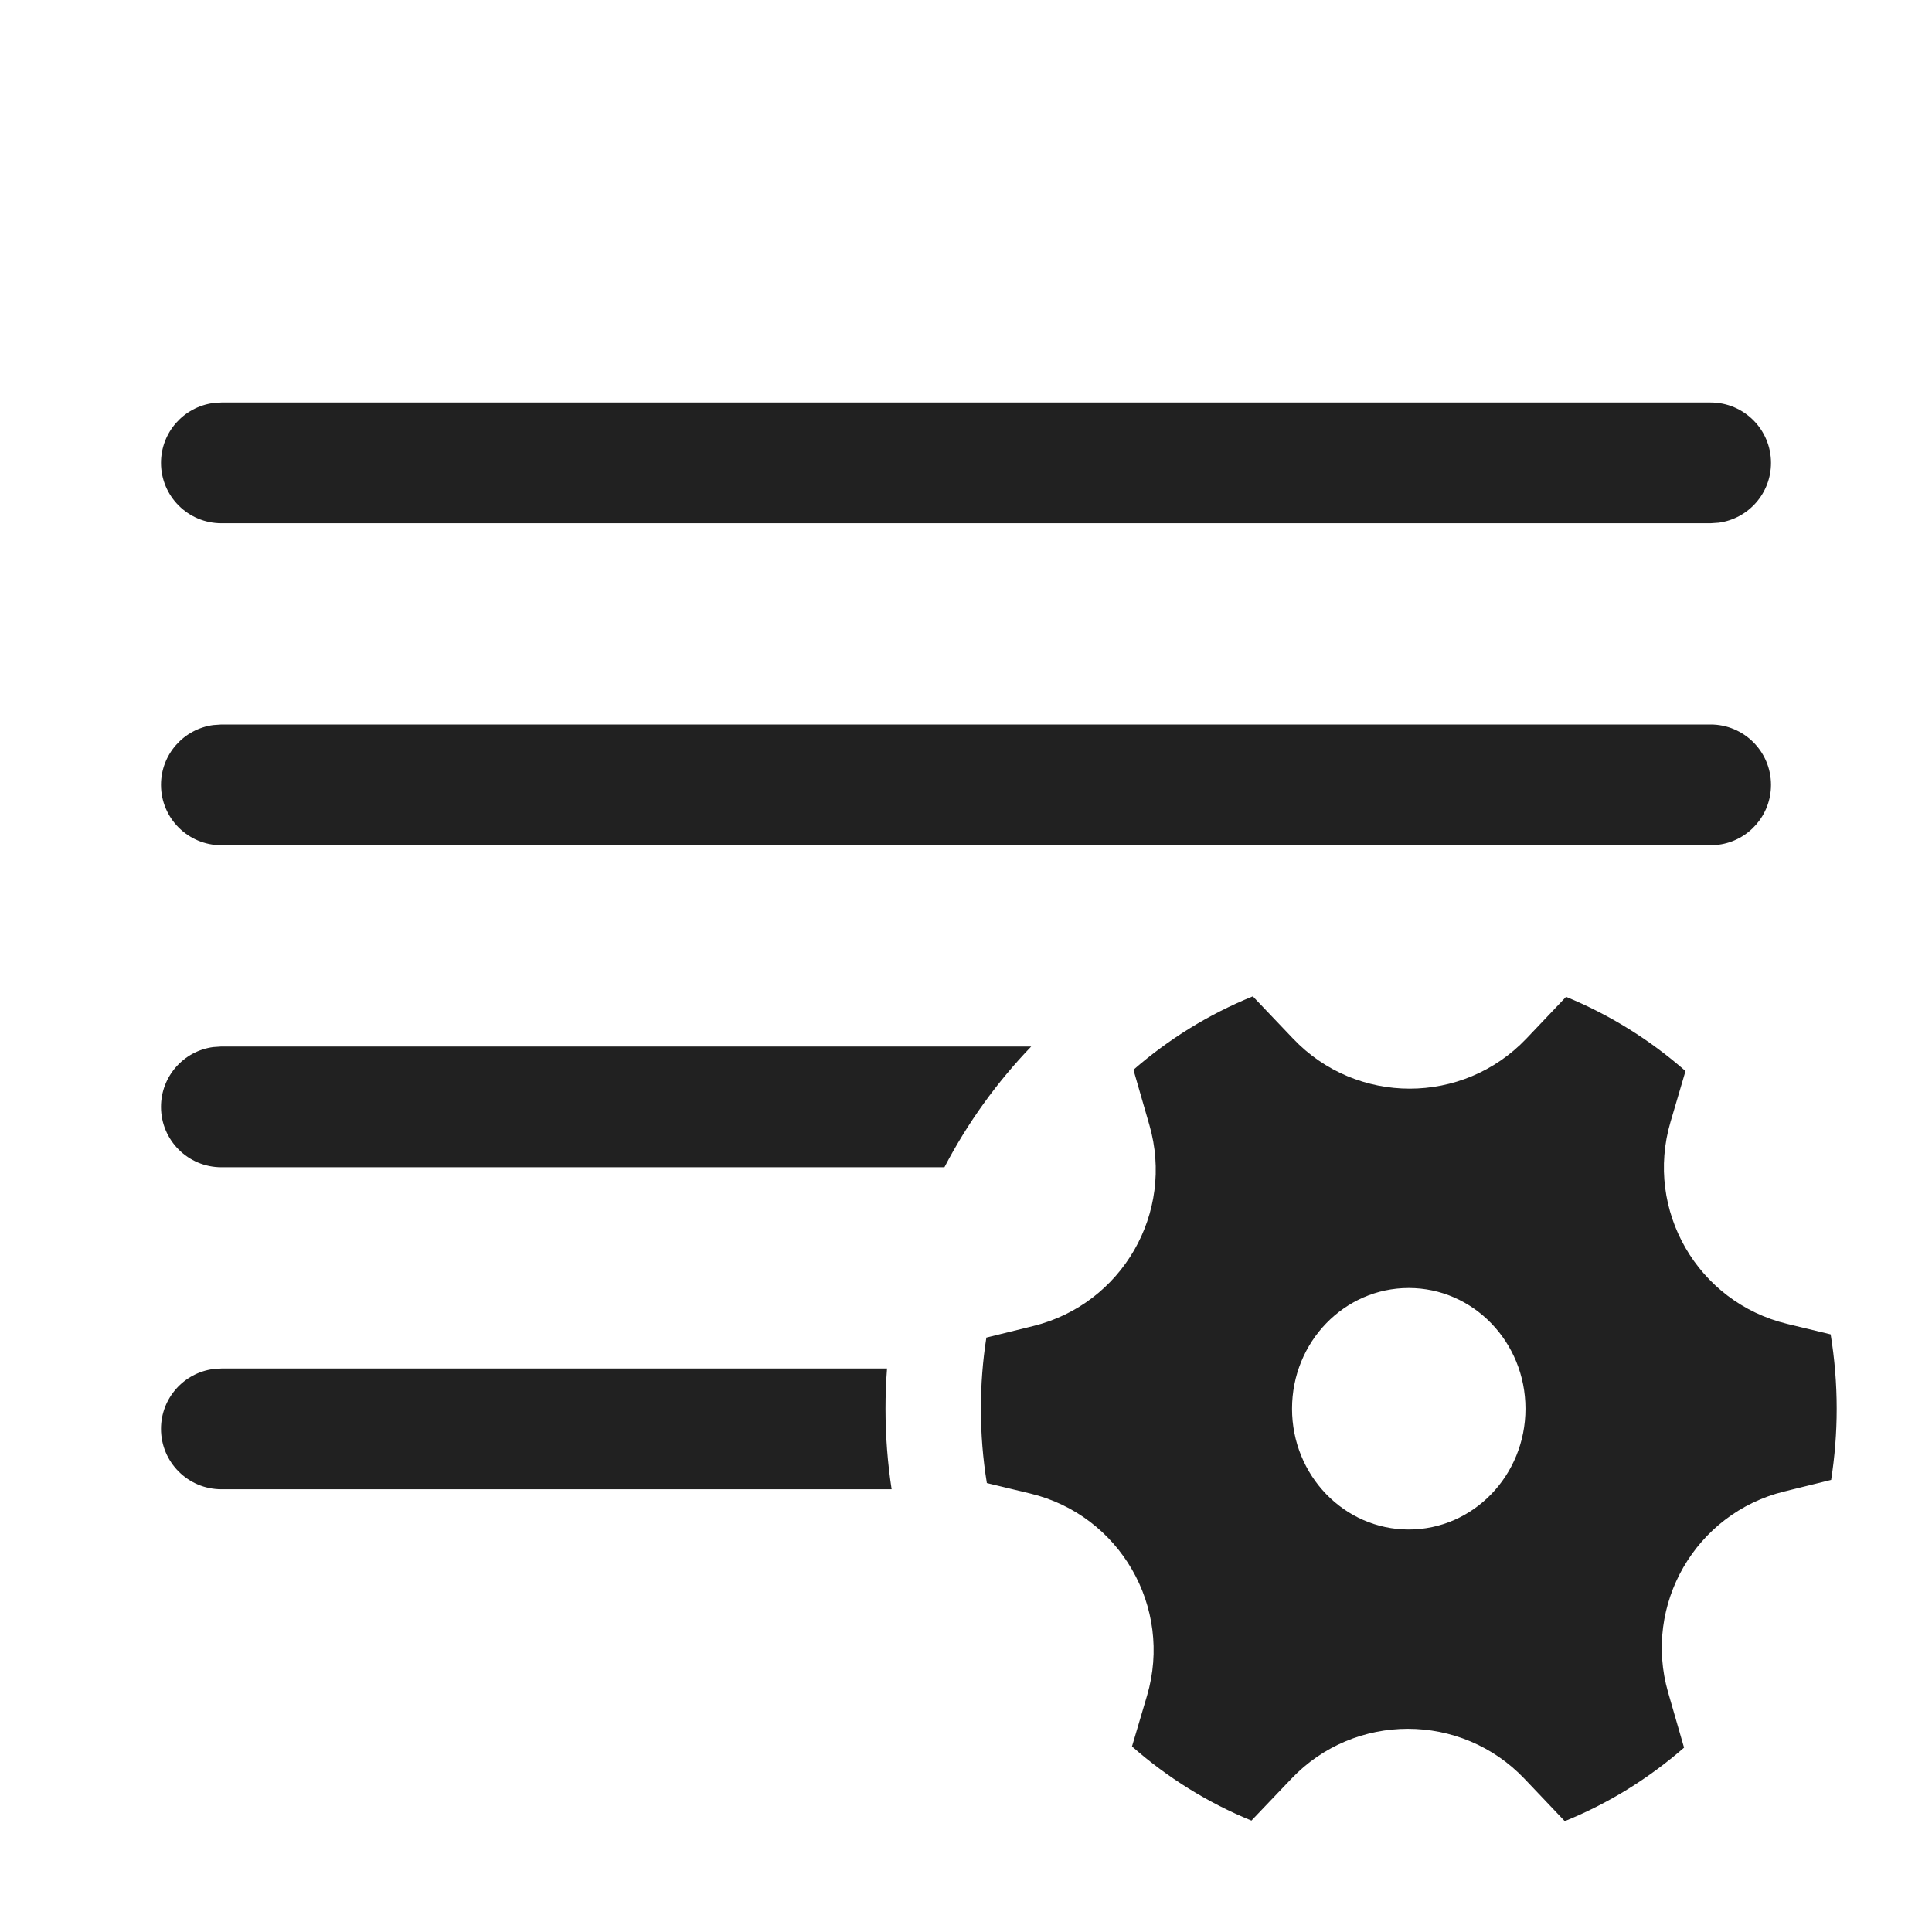
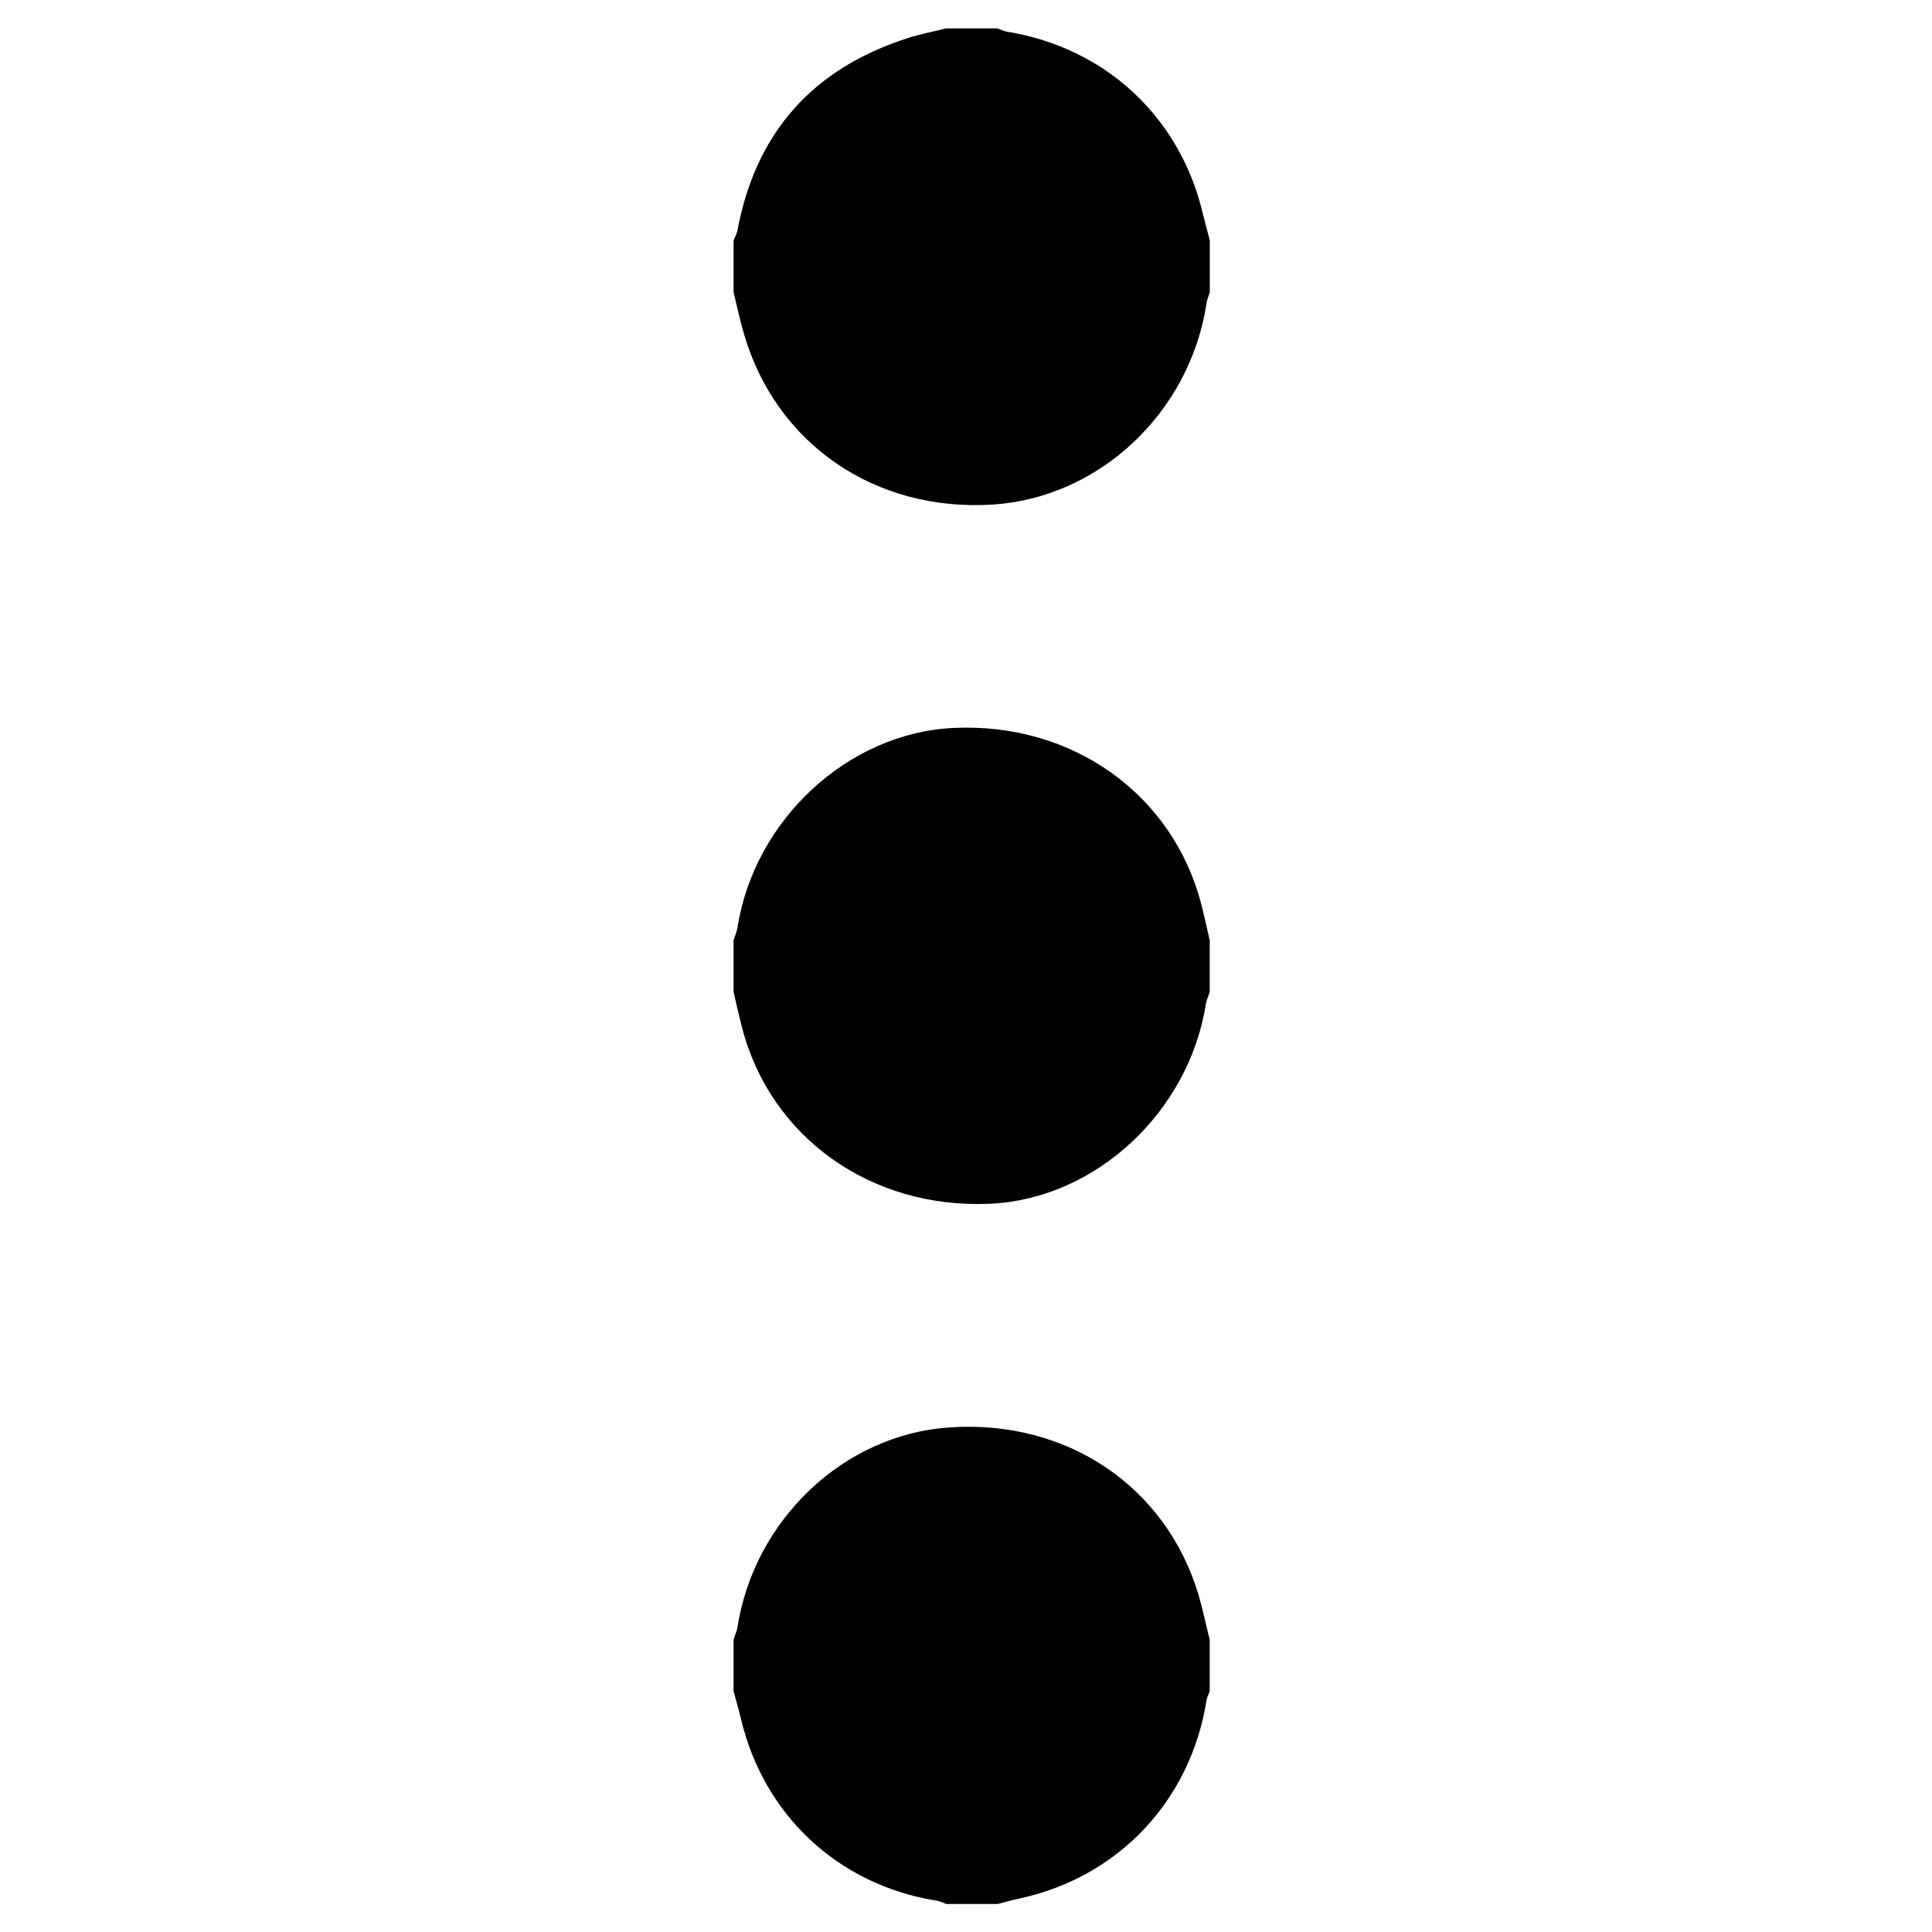
- <svg xmlns="http://www.w3.org/2000/svg" width="24" height="24" viewBox="0 0 24 24" fill="none">
-   <path d="M11.019 17H2.75L2.648 17.007C2.282 17.056 2 17.37 2 17.75C2 18.164 2.336 18.5 2.75 18.5H11.076C11.026 18.174 11 17.84 11 17.5C11 17.332 11.006 17.165 11.019 17ZM2.75 13H12.81C12.383 13.444 12.019 13.949 11.732 14.5H2.75C2.336 14.5 2 14.164 2 13.75C2 13.37 2.282 13.056 2.648 13.007L2.75 13ZM21.25 9H2.75L2.648 9.007C2.282 9.057 2 9.37 2 9.75C2 10.164 2.336 10.5 2.75 10.5H21.25L21.352 10.493C21.718 10.444 22 10.13 22 9.75C22 9.336 21.664 9 21.25 9ZM21.25 5H2.75L2.648 5.007C2.282 5.057 2 5.37 2 5.75C2 6.164 2.336 6.5 2.75 6.5H21.25L21.352 6.493C21.718 6.443 22 6.13 22 5.75C22 5.336 21.664 5 21.25 5ZM14.278 13.975C14.593 15.066 13.939 16.199 12.837 16.472L12.253 16.616C12.208 16.904 12.185 17.199 12.185 17.5C12.185 17.814 12.21 18.123 12.259 18.423L12.799 18.553C13.911 18.821 14.572 19.966 14.249 21.064L14.062 21.695C14.501 22.081 15.002 22.394 15.546 22.616L16.04 22.098C16.828 21.268 18.151 21.269 18.939 22.098L19.438 22.623C19.981 22.403 20.481 22.093 20.92 21.71L20.722 21.024C20.408 19.934 21.062 18.8 22.163 18.528L22.747 18.384C22.792 18.096 22.816 17.801 22.816 17.5C22.816 17.185 22.79 16.877 22.741 16.576L22.202 16.446C21.089 16.178 20.428 15.034 20.752 13.936L20.938 13.305C20.499 12.919 19.998 12.606 19.454 12.383L18.961 12.902C18.172 13.731 16.85 13.731 16.062 12.901L15.563 12.377C15.019 12.597 14.519 12.907 14.08 13.289L14.278 13.975ZM17.5 19C16.699 19 16.05 18.328 16.05 17.5C16.05 16.671 16.699 16 17.5 16C18.301 16 18.95 16.671 18.95 17.5C18.95 18.328 18.301 19 17.5 19Z" fill="#212121" />
+ <svg xmlns="http://www.w3.org/2000/svg" fill="#000000" width="800px" height="800px" viewBox="0 0 32 32" version="1.1">
+   <path d="M12.15 28.012v-0.85c0.019-0.069 0.050-0.131 0.063-0.2 0.275-1.788 1.762-3.2 3.506-3.319 1.95-0.137 3.6 0.975 4.137 2.787 0.069 0.238 0.119 0.488 0.181 0.731v0.85c-0.019 0.056-0.050 0.106-0.056 0.169-0.269 1.65-1.456 2.906-3.081 3.262-0.125 0.025-0.25 0.063-0.375 0.094h-0.85c-0.056-0.019-0.113-0.050-0.169-0.056-1.625-0.262-2.862-1.419-3.237-3.025-0.037-0.156-0.081-0.3-0.119-0.444zM20.038 3.988l-0 0.85c-0.019 0.069-0.050 0.131-0.056 0.2-0.281 1.8-1.775 3.206-3.538 3.319-1.944 0.125-3.588-1-4.119-2.819-0.069-0.231-0.119-0.469-0.175-0.7v-0.85c0.019-0.056 0.050-0.106 0.063-0.162 0.3-1.625 1.244-2.688 2.819-3.194 0.206-0.069 0.425-0.106 0.637-0.162h0.85c0.056 0.019 0.113 0.050 0.169 0.056 1.631 0.269 2.863 1.419 3.238 3.025 0.038 0.15 0.075 0.294 0.113 0.437zM20.037 15.575v0.85c-0.019 0.069-0.050 0.131-0.063 0.2-0.281 1.794-1.831 3.238-3.581 3.313-1.969 0.087-3.637-1.1-4.106-2.931-0.050-0.194-0.094-0.387-0.137-0.581v-0.85c0.019-0.069 0.050-0.131 0.063-0.2 0.275-1.794 1.831-3.238 3.581-3.319 1.969-0.094 3.637 1.1 4.106 2.931 0.050 0.2 0.094 0.394 0.137 0.588z" />
</svg>
